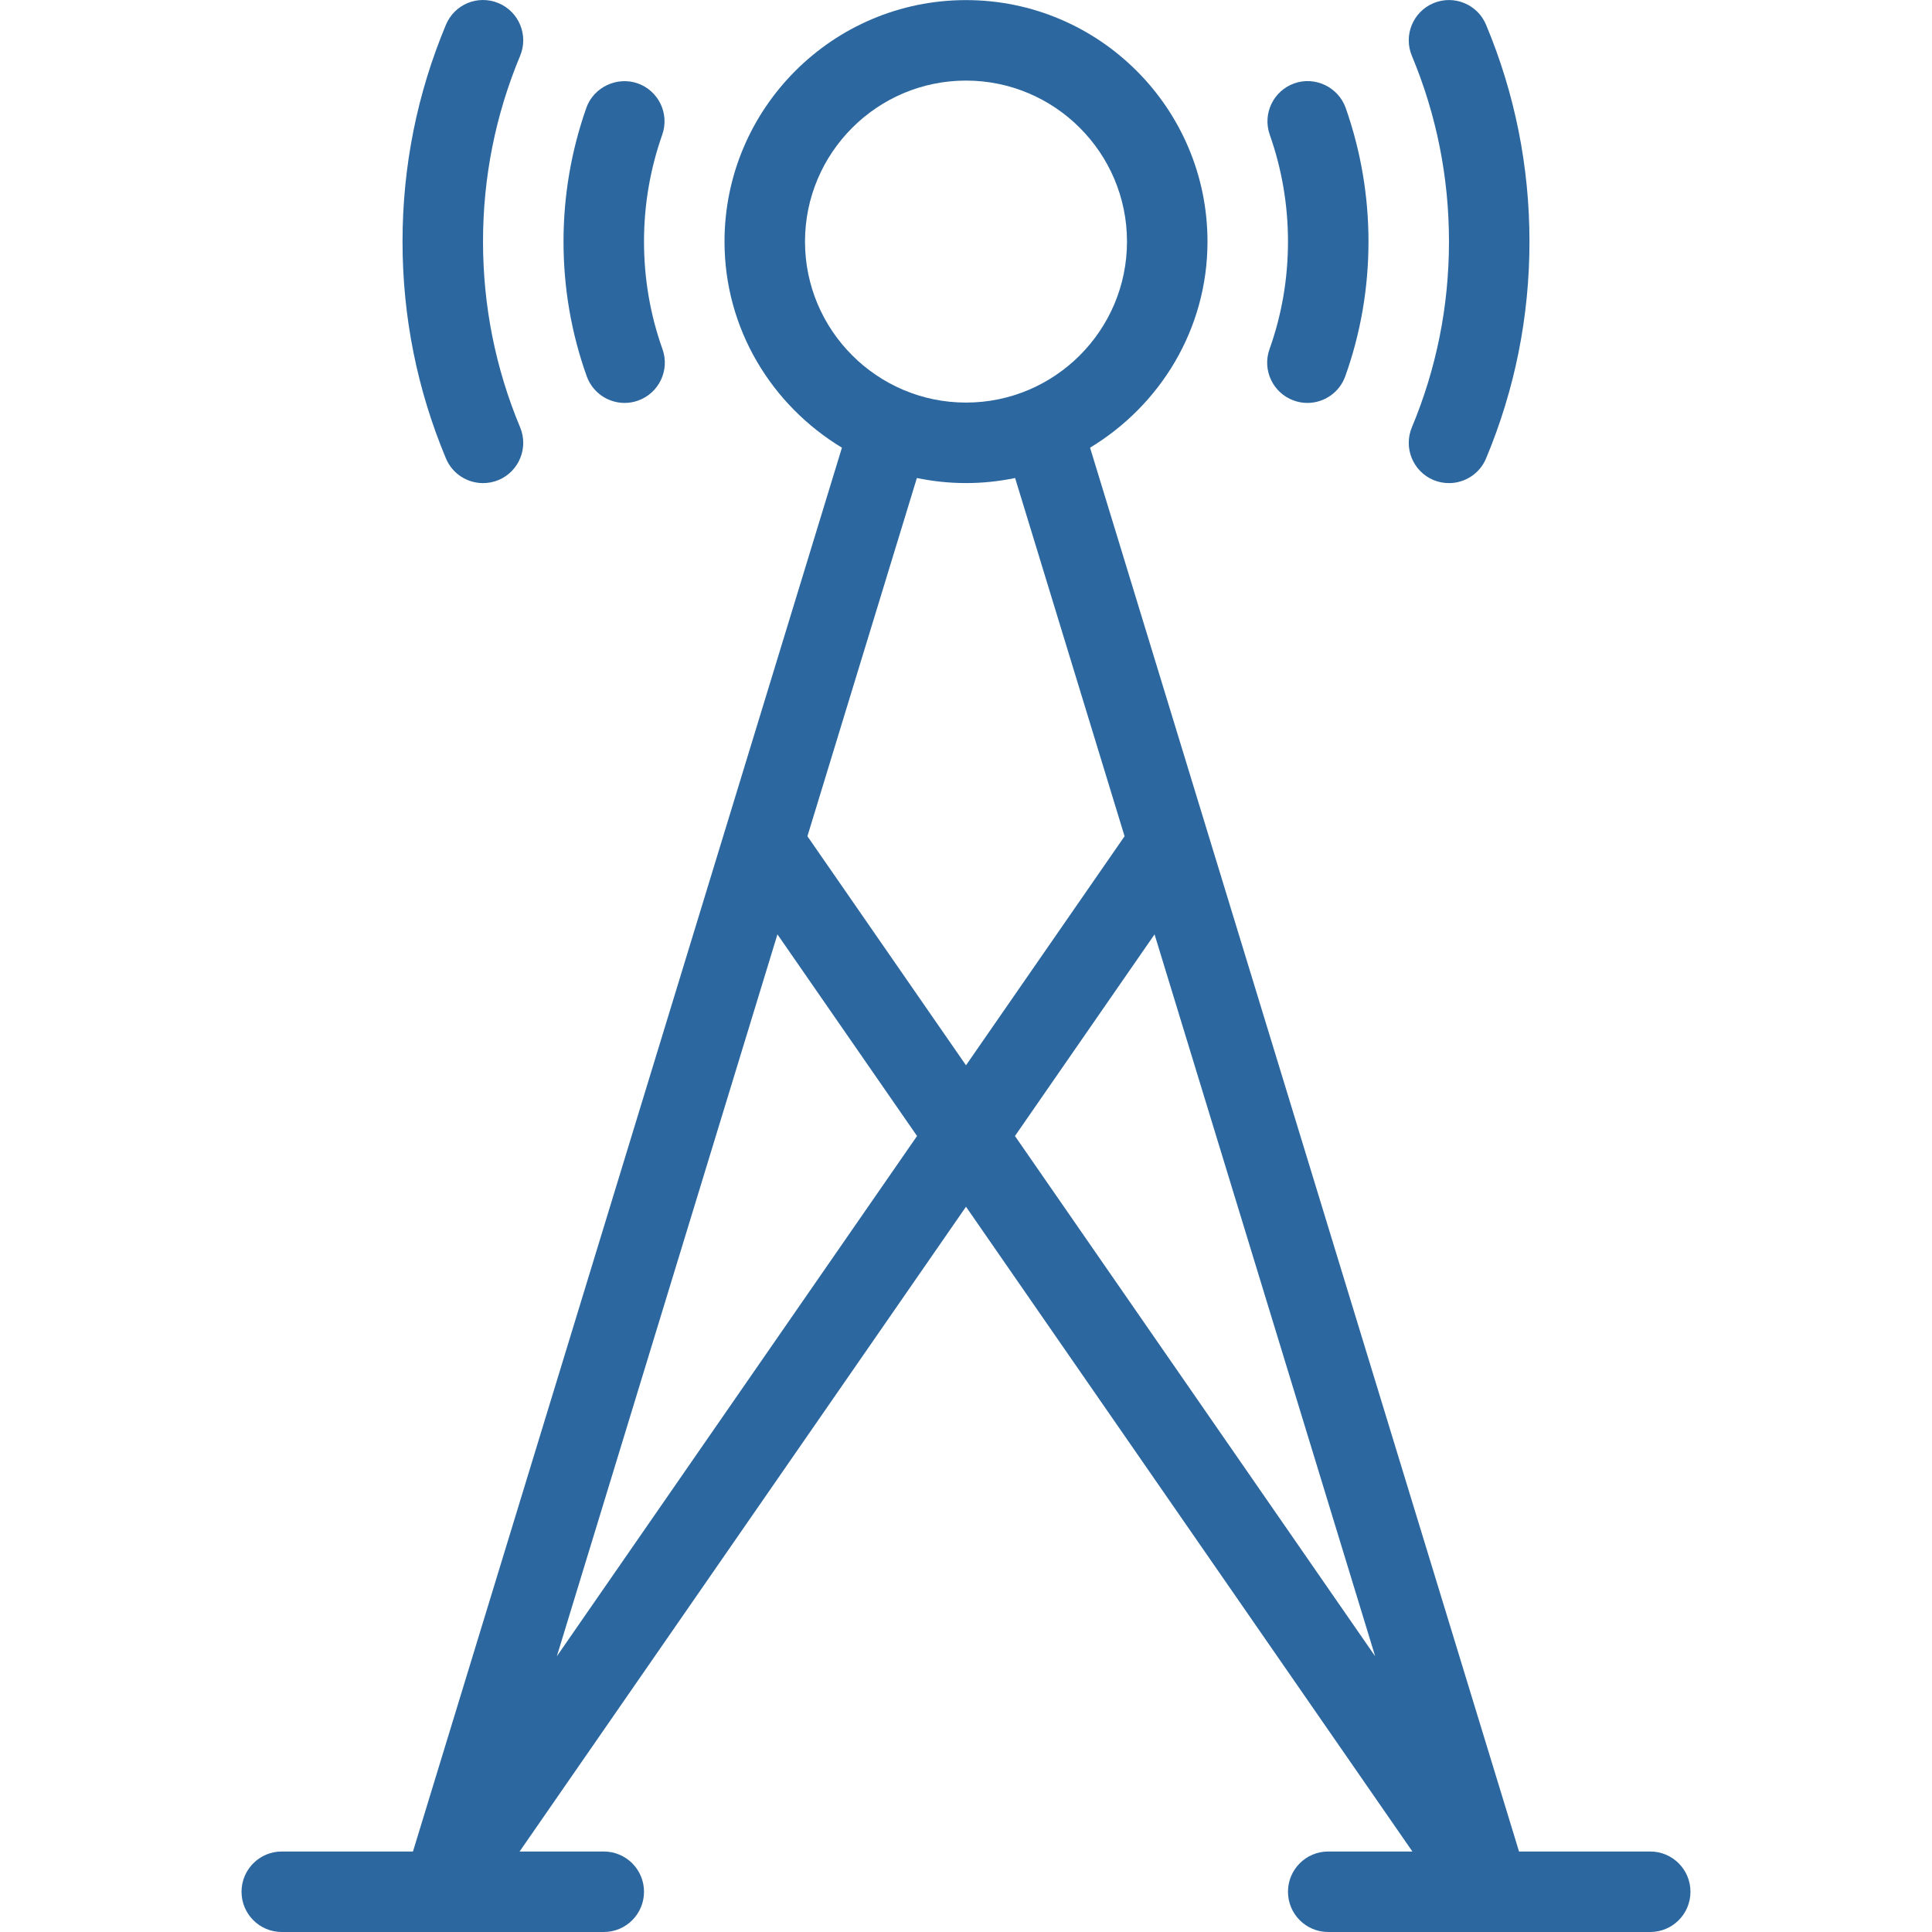
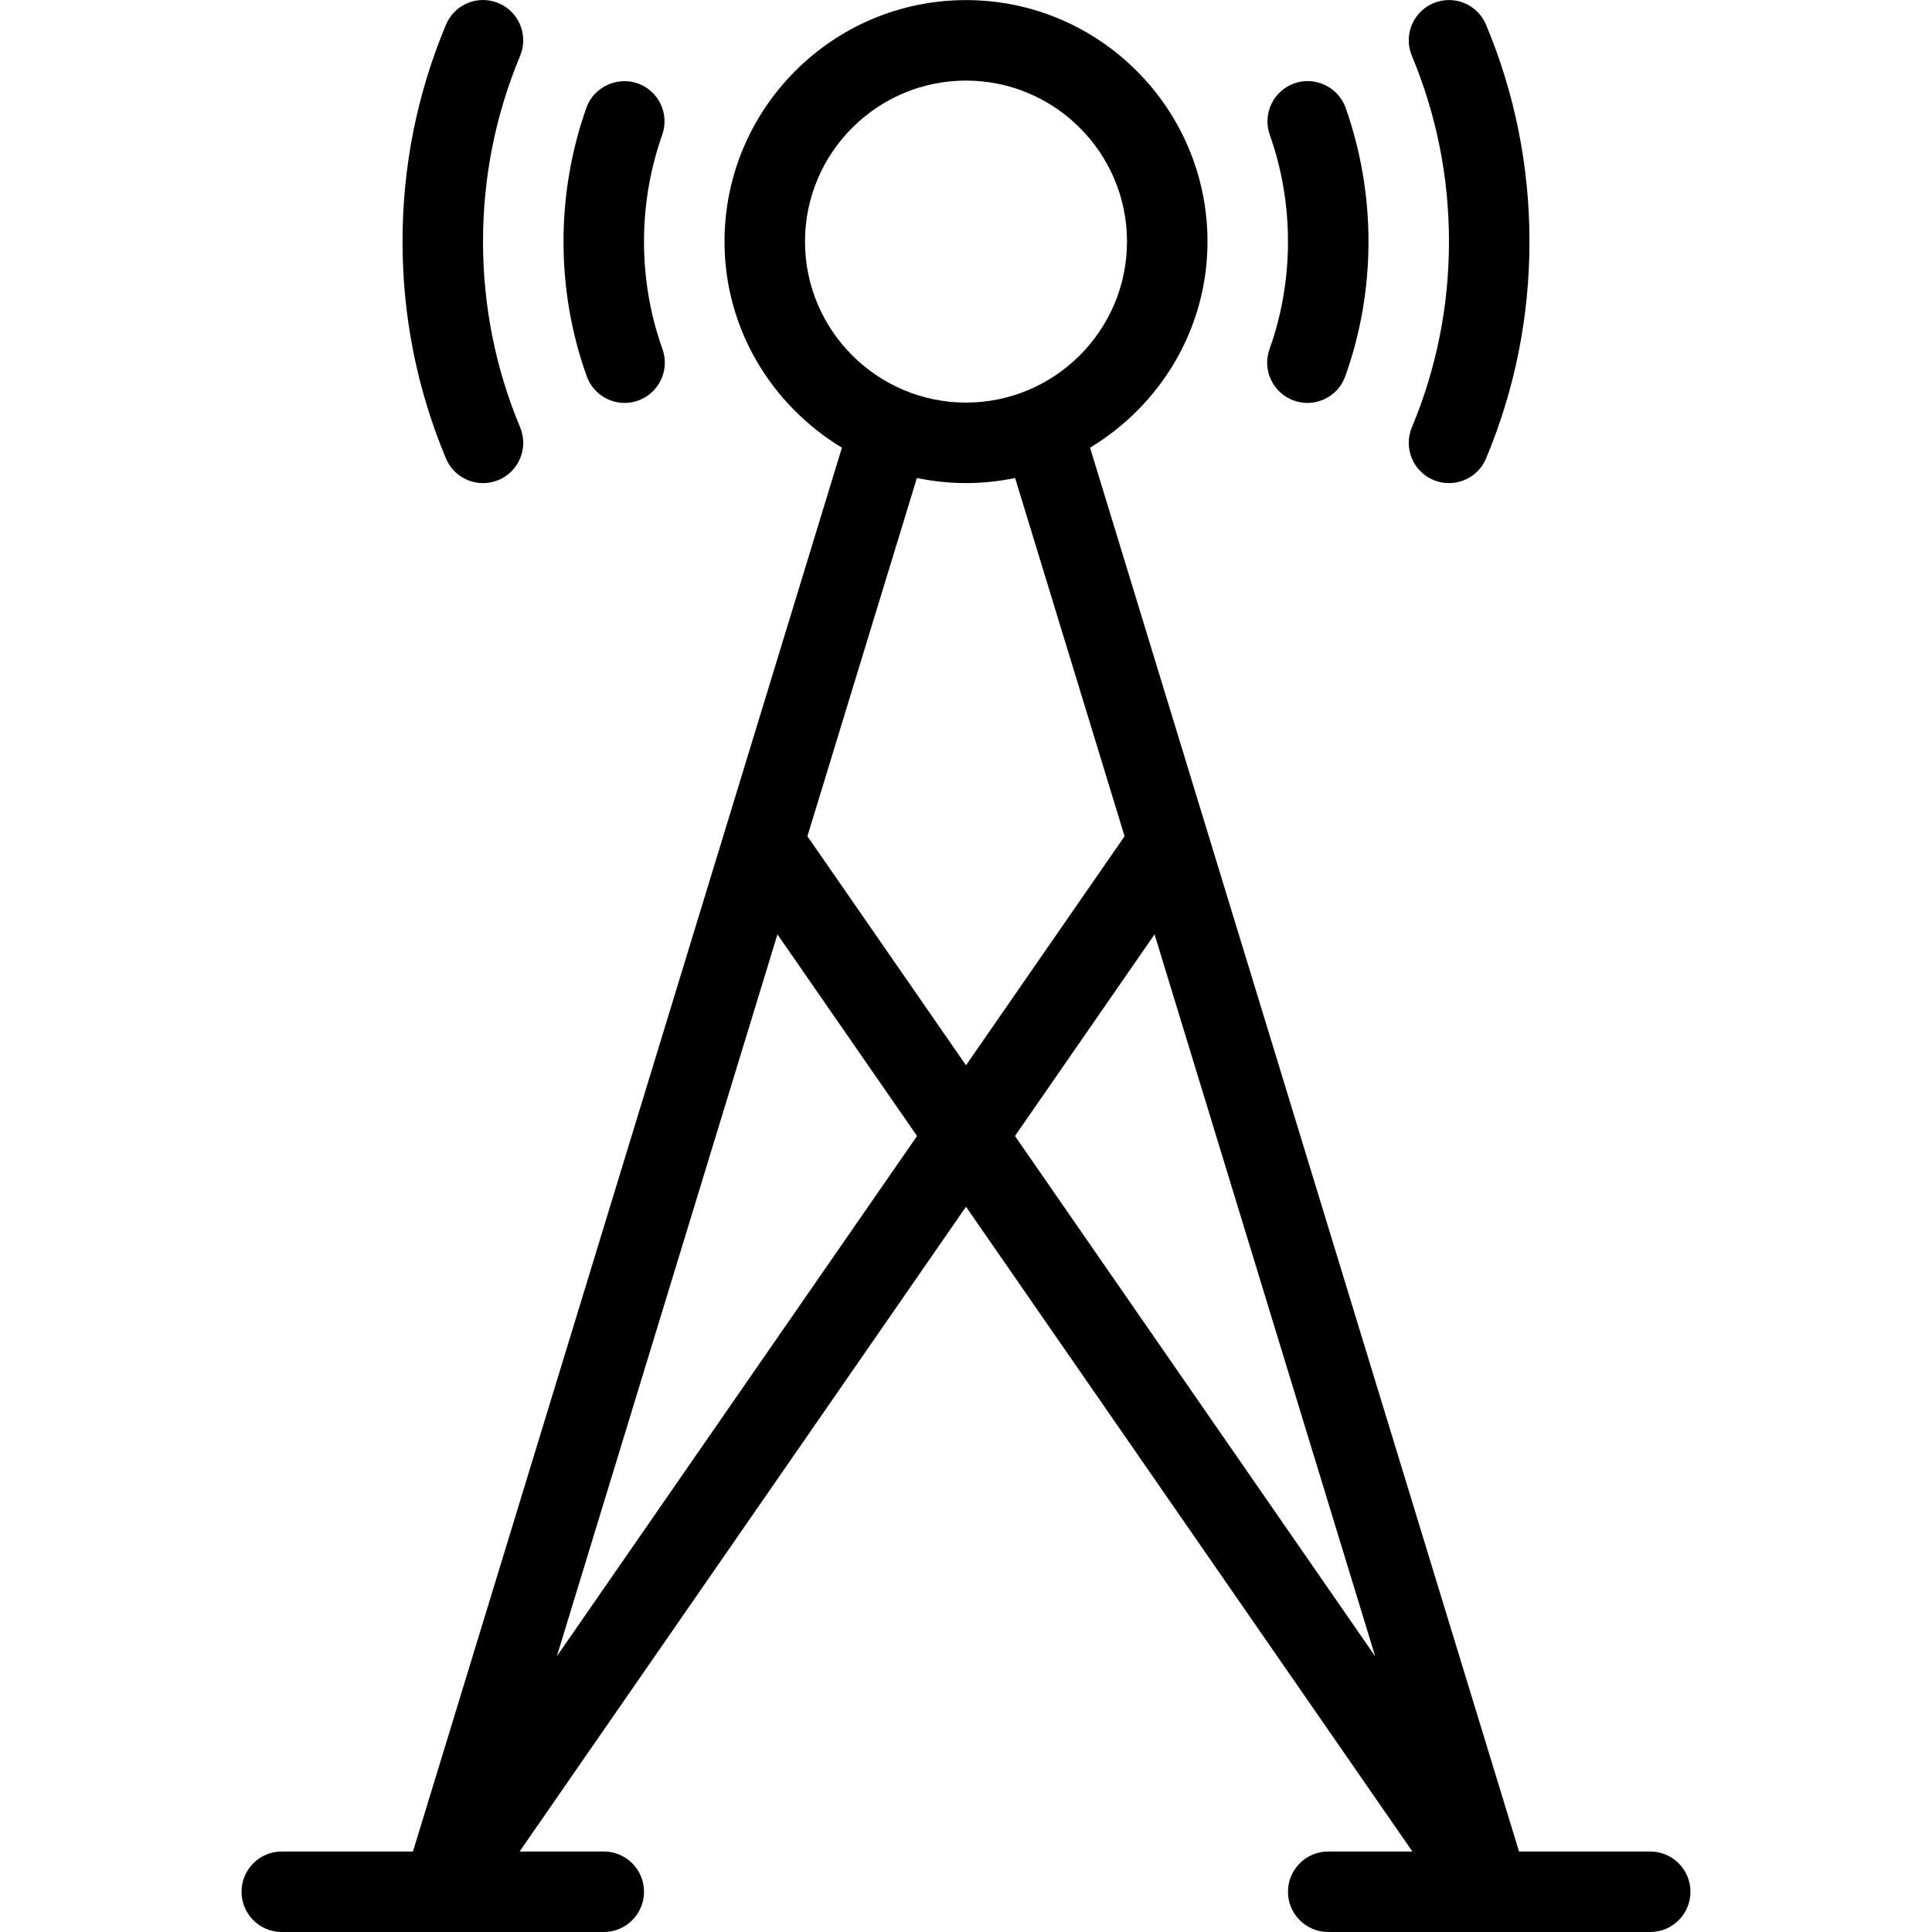
<svg xmlns="http://www.w3.org/2000/svg" version="1.1" id="Capa_1" x="0px" y="0px" viewBox="0 0 512.025 512.025" style="enable-background:new 0 0 512.025 512.025;" xml:space="preserve">
-   <defs id="defs51" />
-   <g id="g16">
-     <g id="g14" style="fill:#2c689f;fill-opacity:1">
-       <g id="g12" style="fill:#2c689f;fill-opacity:1">
-         <path d="M379.888,127.213c1.354,0.563,2.75,0.823,4.125,0.823c4.167,0,8.125-2.458,9.833-6.552     c7.625-18.229,11.5-37.563,11.5-57.458s-3.875-39.229-11.5-57.458c-2.271-5.438-8.5-8-13.958-5.729     c-5.417,2.281-7.979,8.521-5.708,13.958c6.521,15.615,9.833,32.177,9.833,49.229s-3.313,33.615-9.833,49.229     C371.909,118.692,374.471,124.932,379.888,127.213z" id="path2" style="fill:#2c689f;fill-opacity:1" />
-         <path d="M128.013,128.036c1.375,0,2.771-0.26,4.125-0.823c5.417-2.281,7.979-8.521,5.708-13.958     c-6.521-15.615-9.833-32.177-9.833-49.229s3.313-33.615,9.833-49.229c2.271-5.438-0.292-11.677-5.708-13.958     c-5.479-2.292-11.688,0.281-13.958,5.729c-7.625,18.229-11.5,37.563-11.5,57.458s3.875,39.229,11.5,57.458     C119.888,125.577,123.846,128.036,128.013,128.036z" id="path4" style="fill:#2c689f;fill-opacity:1" />
-         <path d="M437.346,490.692H402.58L288.892,118.646c18.563-11.216,31.121-31.395,31.121-54.621c0-35.292-28.708-64-64-64     s-64,28.708-64,64c0,23.225,12.559,43.402,31.118,54.62L109.445,490.692H74.679c-5.896,0-10.667,4.771-10.667,10.667     s4.771,10.667,10.667,10.667h85.333c5.896,0,10.667-4.771,10.667-10.667s-4.771-10.667-10.667-10.667h-22.306l118.306-170.883     l118.306,170.883h-22.306c-5.896,0-10.667,4.771-10.667,10.667s4.771,10.667,10.667,10.667h85.333     c5.896,0,10.667-4.771,10.667-10.667S443.242,490.692,437.346,490.692z M213.346,64.025c0-23.531,19.146-42.667,42.667-42.667     s42.667,19.135,42.667,42.667s-19.146,42.667-42.667,42.667S213.346,87.557,213.346,64.025z M147.575,438.955l58.464-191.328     l36.999,53.441L147.575,438.955z M213.985,221.622l29.01-94.94c4.206,0.872,8.556,1.344,13.017,1.344     c4.46,0,8.81-0.47,13.014-1.342l29.012,94.941l-42.026,60.702L213.985,221.622z M268.988,301.068l36.997-53.439l58.465,191.324     L268.988,301.068z" id="path6" style="fill:#2c689f;fill-opacity:1" />
-         <path d="M342.909,106.161c1.188,0.427,2.396,0.625,3.583,0.625c4.375,0,8.479-2.719,10.042-7.083     c4.083-11.417,6.146-23.427,6.146-35.677c0-12.135-2.042-24.052-6.042-35.427c-1.979-5.552-8.146-8.448-13.604-6.51     c-5.563,1.969-8.479,8.052-6.521,13.615c3.208,9.083,4.833,18.615,4.833,28.323c0,9.802-1.646,19.396-4.896,28.51     C334.471,98.077,337.367,104.182,342.909,106.161z" id="path8" style="fill:#2c689f;fill-opacity:1" />
-         <path d="M165.533,106.786c1.188,0,2.396-0.198,3.583-0.625c5.542-1.979,8.438-8.083,6.458-13.625     c-3.25-9.115-4.896-18.708-4.896-28.51c0-9.708,1.625-19.24,4.833-28.323c1.958-5.563-0.958-11.646-6.521-13.615     c-5.438-1.885-11.646,0.969-13.604,6.51c-4,11.375-6.042,23.292-6.042,35.427c0,12.25,2.063,24.26,6.146,35.677     C157.054,104.067,161.158,106.786,165.533,106.786z" id="path10" style="fill:#2c689f;fill-opacity:1" />
+   <g>
+     <g>
+       <g>
+         <path d="M379.888,127.213c1.354,0.563,2.75,0.823,4.125,0.823c4.167,0,8.125-2.458,9.833-6.552     c7.625-18.229,11.5-37.563,11.5-57.458s-3.875-39.229-11.5-57.458c-2.271-5.438-8.5-8-13.958-5.729     c-5.417,2.281-7.979,8.521-5.708,13.958c6.521,15.615,9.833,32.177,9.833,49.229s-3.313,33.615-9.833,49.229     C371.909,118.692,374.471,124.932,379.888,127.213z" />
+         <path d="M128.013,128.036c1.375,0,2.771-0.26,4.125-0.823c5.417-2.281,7.979-8.521,5.708-13.958     c-6.521-15.615-9.833-32.177-9.833-49.229s3.313-33.615,9.833-49.229c2.271-5.438-0.292-11.677-5.708-13.958     c-5.479-2.292-11.688,0.281-13.958,5.729c-7.625,18.229-11.5,37.563-11.5,57.458s3.875,39.229,11.5,57.458     C119.888,125.577,123.846,128.036,128.013,128.036z" />
+         <path d="M437.346,490.692H402.58L288.892,118.646c18.563-11.216,31.121-31.395,31.121-54.621c0-35.292-28.708-64-64-64     s-64,28.708-64,64c0,23.225,12.559,43.402,31.118,54.62L109.445,490.692H74.679c-5.896,0-10.667,4.771-10.667,10.667     s4.771,10.667,10.667,10.667h85.333c5.896,0,10.667-4.771,10.667-10.667s-4.771-10.667-10.667-10.667h-22.306l118.306-170.883     l118.306,170.883h-22.306c-5.896,0-10.667,4.771-10.667,10.667s4.771,10.667,10.667,10.667h85.333     c5.896,0,10.667-4.771,10.667-10.667S443.242,490.692,437.346,490.692z M213.346,64.025c0-23.531,19.146-42.667,42.667-42.667     s42.667,19.135,42.667,42.667s-19.146,42.667-42.667,42.667S213.346,87.557,213.346,64.025z M147.575,438.955l58.464-191.328     l36.999,53.441L147.575,438.955z M213.985,221.622l29.01-94.94c4.206,0.872,8.556,1.344,13.017,1.344     c4.46,0,8.81-0.47,13.014-1.342l29.012,94.941l-42.026,60.702L213.985,221.622z M268.988,301.068l36.997-53.439l58.465,191.324     L268.988,301.068z" />
+         <path d="M342.909,106.161c1.188,0.427,2.396,0.625,3.583,0.625c4.375,0,8.479-2.719,10.042-7.083     c4.083-11.417,6.146-23.427,6.146-35.677c0-12.135-2.042-24.052-6.042-35.427c-1.979-5.552-8.146-8.448-13.604-6.51     c-5.563,1.969-8.479,8.052-6.521,13.615c3.208,9.083,4.833,18.615,4.833,28.323c0,9.802-1.646,19.396-4.896,28.51     C334.471,98.077,337.367,104.182,342.909,106.161z" />
+         <path d="M165.533,106.786c1.188,0,2.396-0.198,3.583-0.625c5.542-1.979,8.438-8.083,6.458-13.625     c-3.25-9.115-4.896-18.708-4.896-28.51c0-9.708,1.625-19.24,4.833-28.323c1.958-5.563-0.958-11.646-6.521-13.615     c-5.438-1.885-11.646,0.969-13.604,6.51c-4,11.375-6.042,23.292-6.042,35.427c0,12.25,2.063,24.26,6.146,35.677     C157.054,104.067,161.158,106.786,165.533,106.786z" />
      </g>
    </g>
  </g>
-   <g id="g18">
+   <g>
</g>
-   <g id="g20">
+   <g>
</g>
-   <g id="g22">
+   <g>
</g>
-   <g id="g24">
+   <g>
</g>
-   <g id="g26">
+   <g>
</g>
-   <g id="g28">
+   <g>
</g>
-   <g id="g30">
+   <g>
</g>
-   <g id="g32">
+   <g>
</g>
-   <g id="g34">
+   <g>
</g>
-   <g id="g36">
+   <g>
</g>
-   <g id="g38">
+   <g>
</g>
-   <g id="g40">
+   <g>
</g>
-   <g id="g42">
+   <g>
</g>
-   <g id="g44">
+   <g>
</g>
-   <g id="g46">
+   <g>
</g>
</svg>
